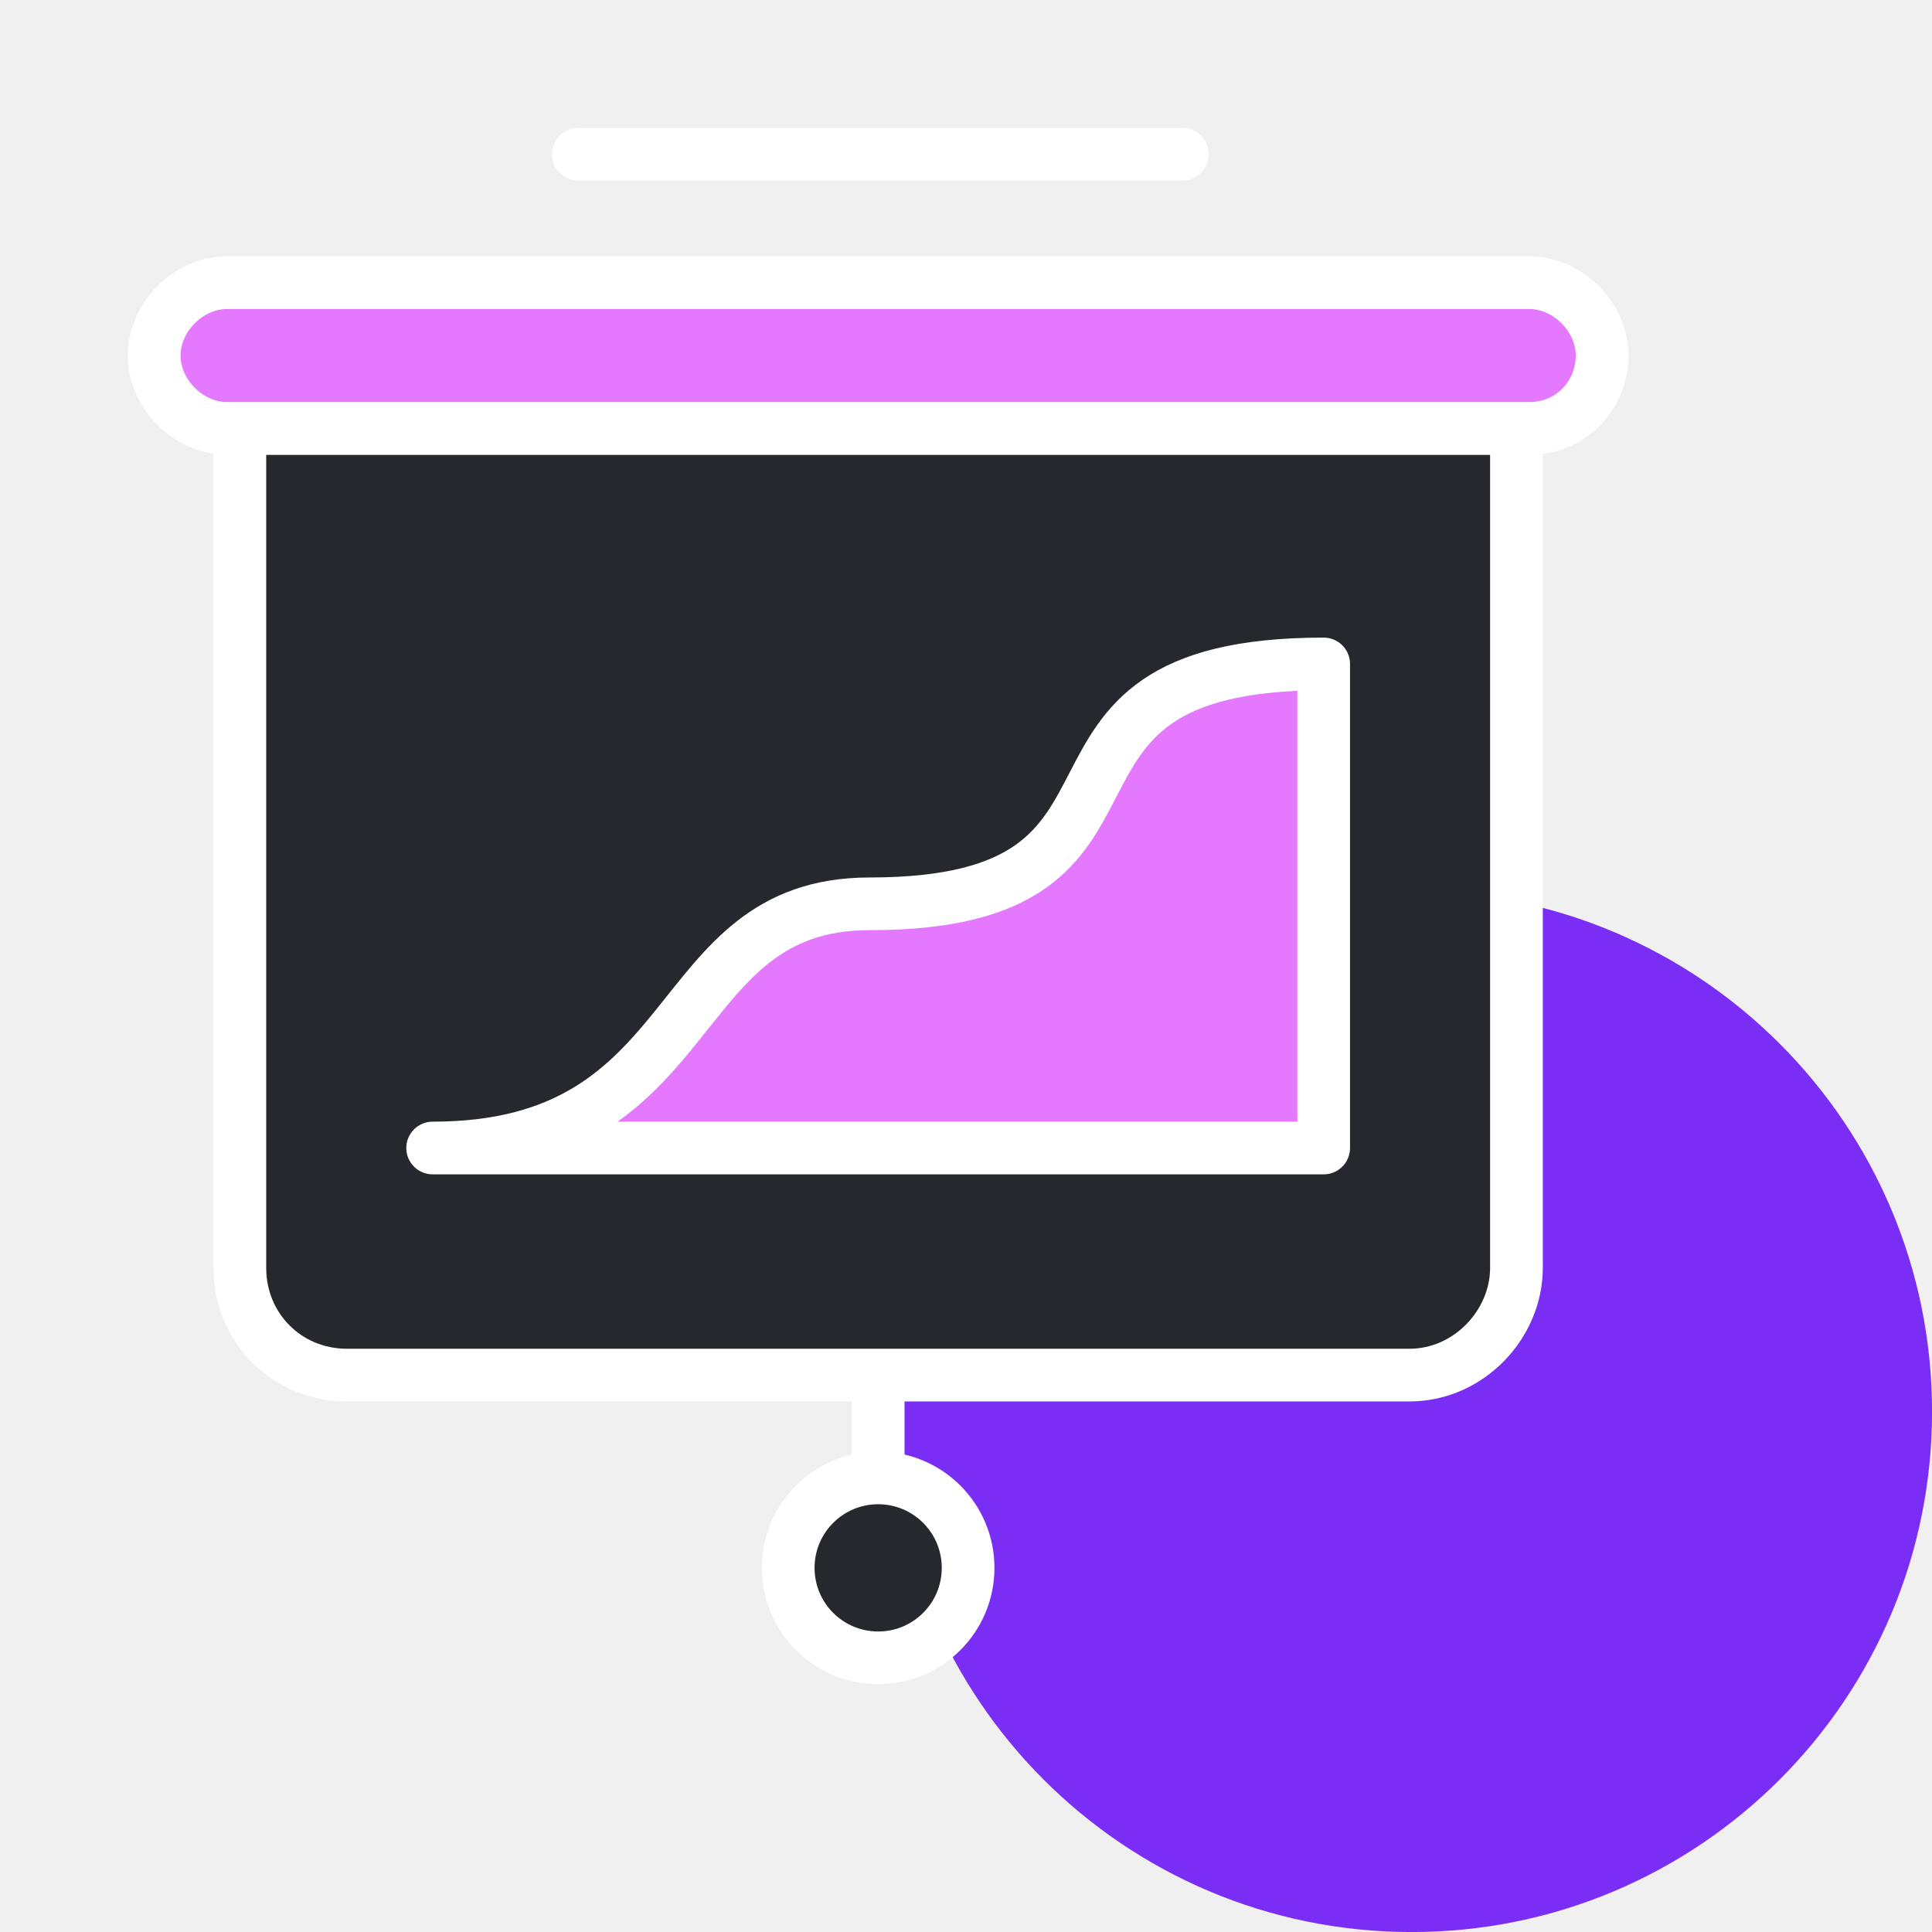
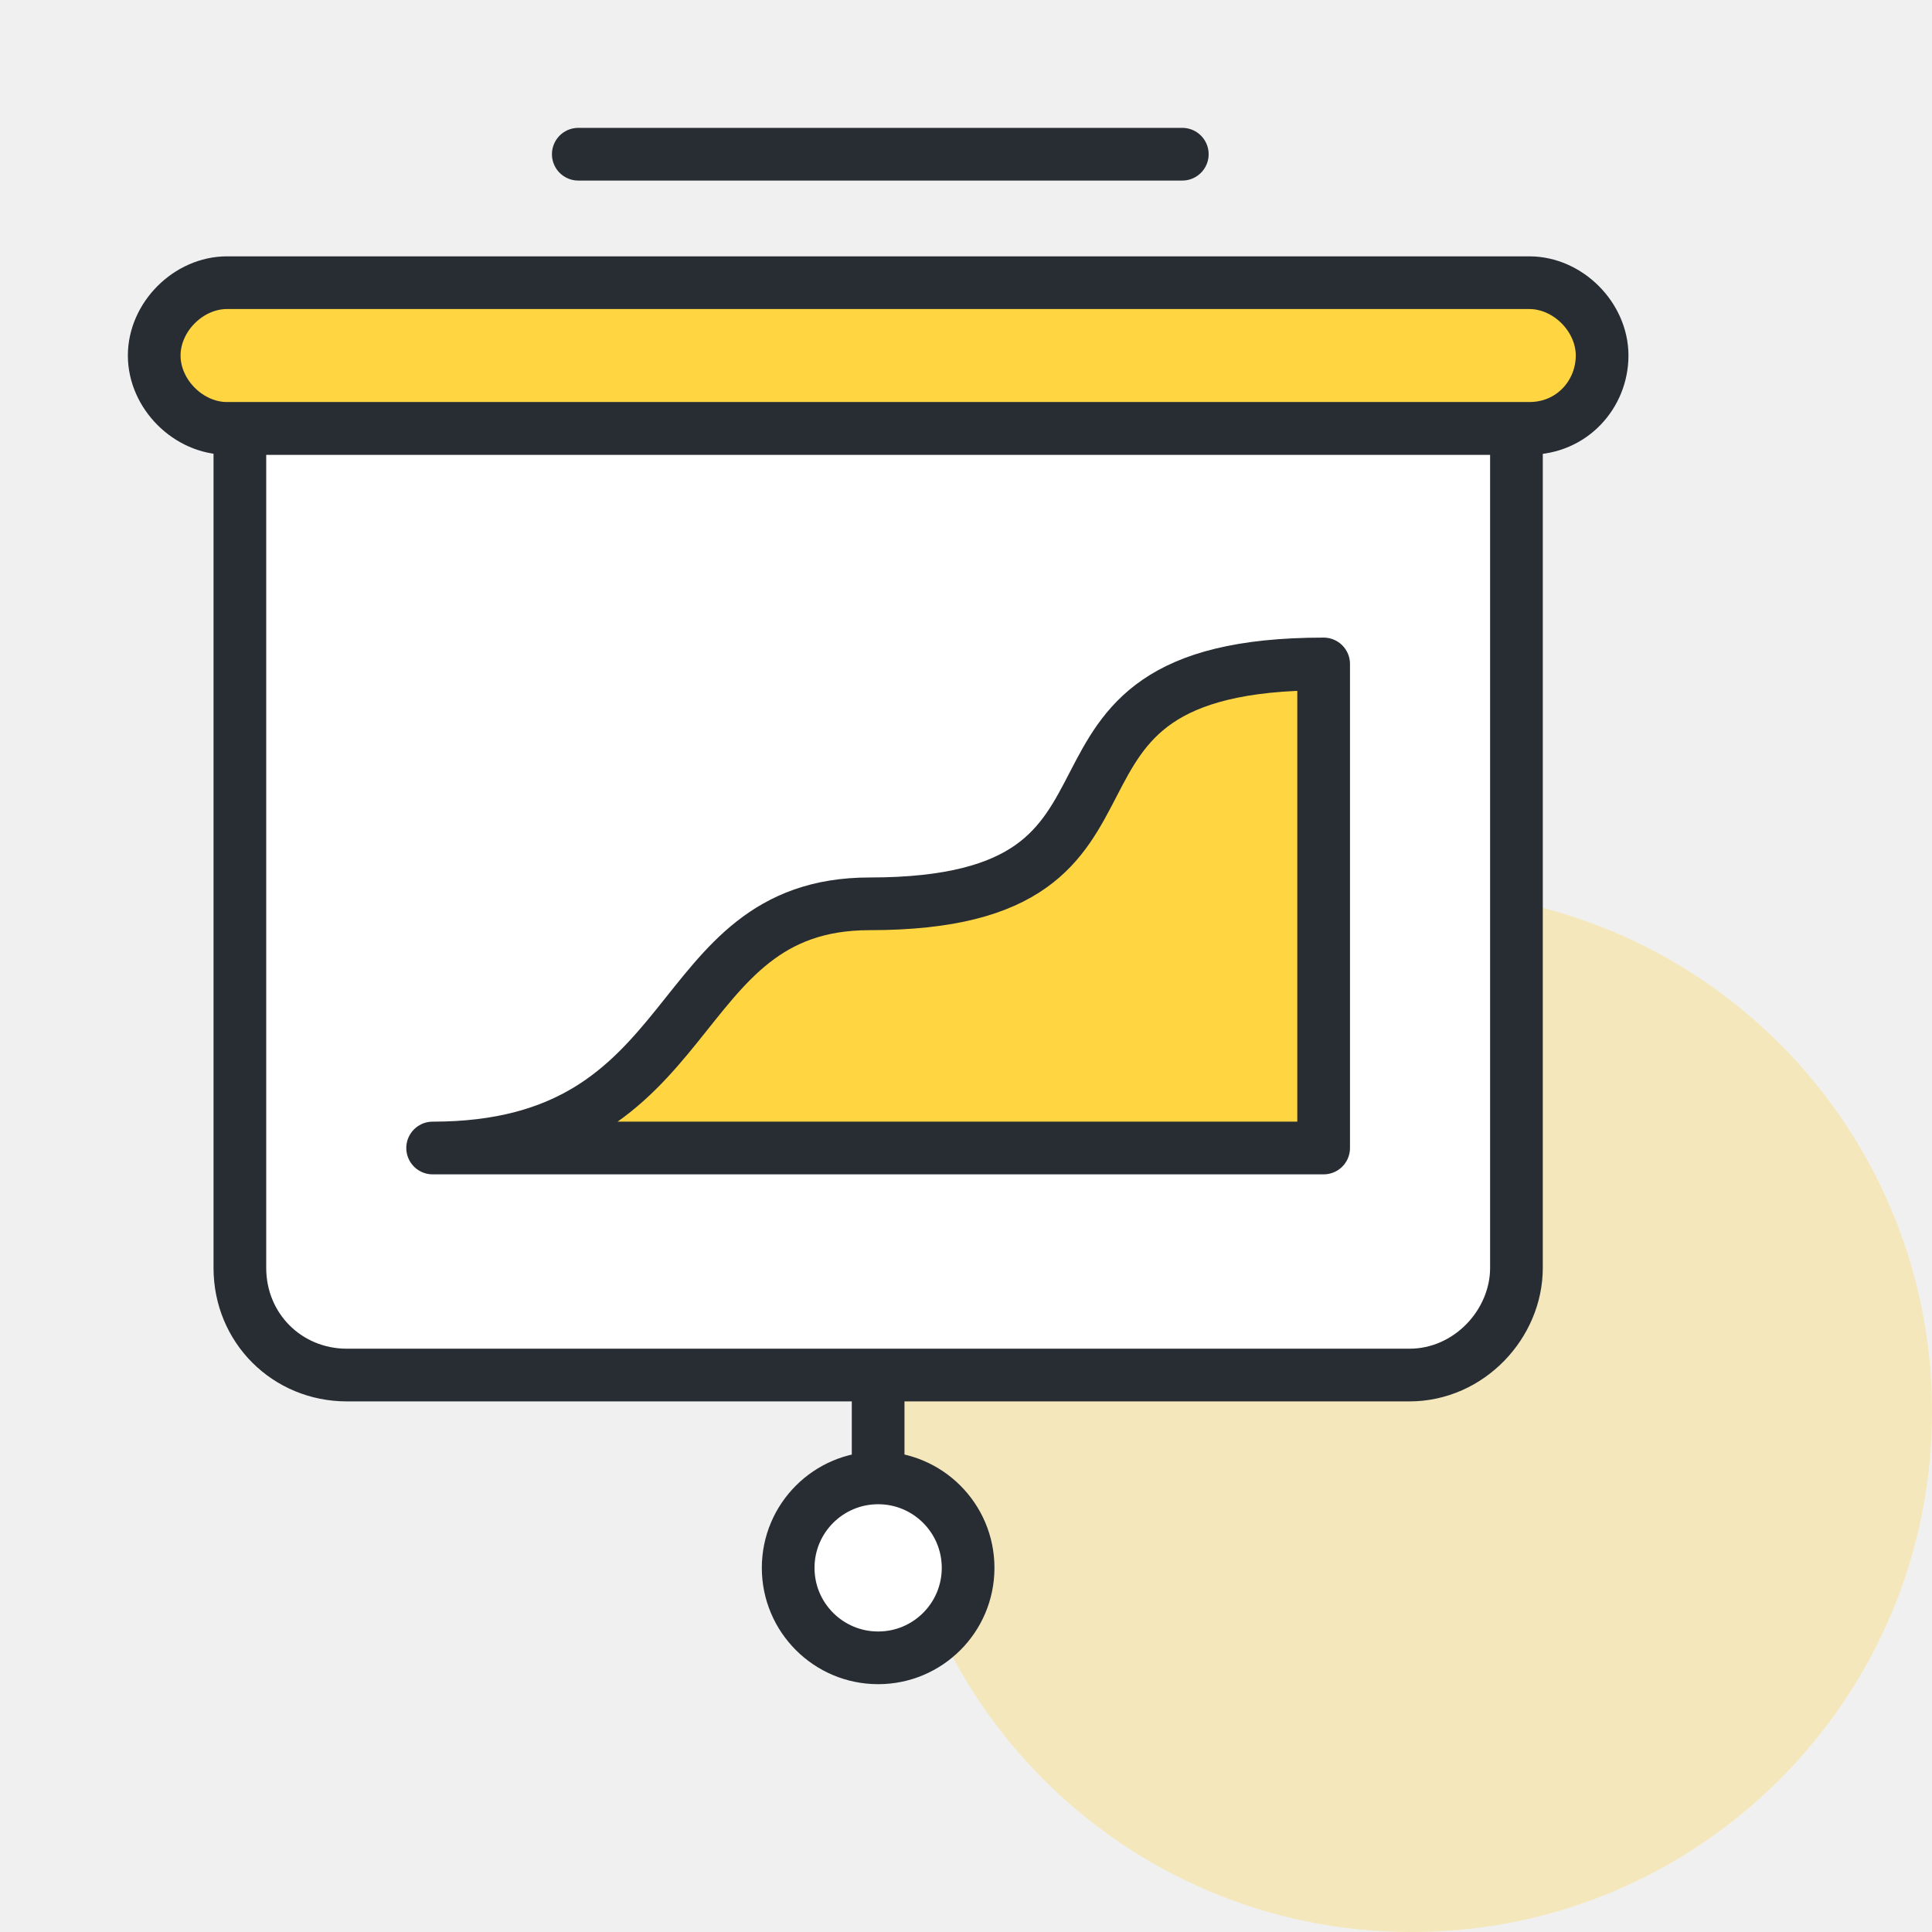
<svg xmlns="http://www.w3.org/2000/svg" width="44" height="44" viewBox="0 0 44 44" fill="none">
-   <circle cx="32.149" cy="32.149" r="11.852" fill="#7A2DF4" />
-   <path d="M20 31.316V35.316" stroke="white" stroke-width="1.2" stroke-miterlimit="10" stroke-linecap="round" stroke-linejoin="round" />
-   <path d="M20 37.756C21.131 37.756 22.048 36.839 22.048 35.707C22.048 34.575 21.131 33.658 20 33.658C18.868 33.658 17.951 34.575 17.951 35.707C17.951 36.839 18.868 37.756 20 37.756Z" fill="#27272E" stroke="white" stroke-width="1.2" stroke-miterlimit="10" stroke-linecap="round" stroke-linejoin="round" />
-   <path d="M32.097 31.317H7.902C6.536 31.317 5.463 30.244 5.463 28.878V9.756H34.536V28.878C34.536 30.146 33.463 31.317 32.097 31.317Z" fill="#27272E" stroke="white" stroke-width="1.2" stroke-miterlimit="10" stroke-linecap="round" stroke-linejoin="round" />
-   <path d="M34.829 9.756H5.17C4.292 9.756 3.512 8.975 3.512 8.097C3.512 7.219 4.292 6.438 5.17 6.438H34.829C35.707 6.438 36.487 7.219 36.487 8.097C36.487 8.975 35.804 9.756 34.829 9.756Z" fill="#E478FF" stroke="white" stroke-width="1.2" stroke-miterlimit="10" stroke-linecap="round" stroke-linejoin="round" />
-   <path d="M30.146 15.121C22.536 15.121 27.219 20.584 19.804 20.584C15.121 20.584 16.097 26.145 9.853 26.145H30.146V15.121Z" fill="#E478FF" stroke="white" stroke-width="1.2" stroke-miterlimit="10" stroke-linecap="round" stroke-linejoin="round" />
-   <path d="M13.17 3.512H26.926" stroke="white" stroke-width="1.2" stroke-miterlimit="10" stroke-linecap="round" stroke-linejoin="round" />
+   <circle opacity="0.3" cx="32.149" cy="32.149" r="11.852" fill="#FFD541" />
+   <path d="M19.999 31.317V35.317" stroke="#282D33" stroke-width="1.2" stroke-miterlimit="10" stroke-linecap="round" stroke-linejoin="round" />
+   <path d="M19.999 37.756C21.131 37.756 22.048 36.839 22.048 35.707C22.048 34.575 21.131 33.658 19.999 33.658C18.868 33.658 17.95 34.575 17.95 35.707C17.95 36.839 18.868 37.756 19.999 37.756Z" fill="white" stroke="#282D33" stroke-width="1.2" stroke-miterlimit="10" stroke-linecap="round" stroke-linejoin="round" />
+   <path d="M32.097 31.316H7.902C6.536 31.316 5.463 30.243 5.463 28.877V9.755H34.536V28.877C34.536 30.146 33.463 31.316 32.097 31.316Z" fill="white" stroke="#282D33" stroke-width="1.2" stroke-miterlimit="10" stroke-linecap="round" stroke-linejoin="round" />
+   <path d="M34.829 9.756H5.17C4.292 9.756 3.512 8.975 3.512 8.097C3.512 7.219 4.292 6.438 5.17 6.438H34.829C35.707 6.438 36.487 7.219 36.487 8.097C36.487 8.975 35.804 9.756 34.829 9.756Z" fill="#FFD541" stroke="#282D33" stroke-width="1.2" stroke-miterlimit="10" stroke-linecap="round" stroke-linejoin="round" />
+   <path d="M30.145 15.121C22.536 15.121 27.219 20.584 19.804 20.584C15.121 20.584 16.097 26.145 9.853 26.145H30.145V15.121Z" fill="#FFD541" stroke="#282D33" stroke-width="1.2" stroke-miterlimit="10" stroke-linecap="round" stroke-linejoin="round" />
+   <path d="M13.17 3.512H26.926" stroke="#282D33" stroke-width="1.2" stroke-miterlimit="10" stroke-linecap="round" stroke-linejoin="round" />
</svg>
